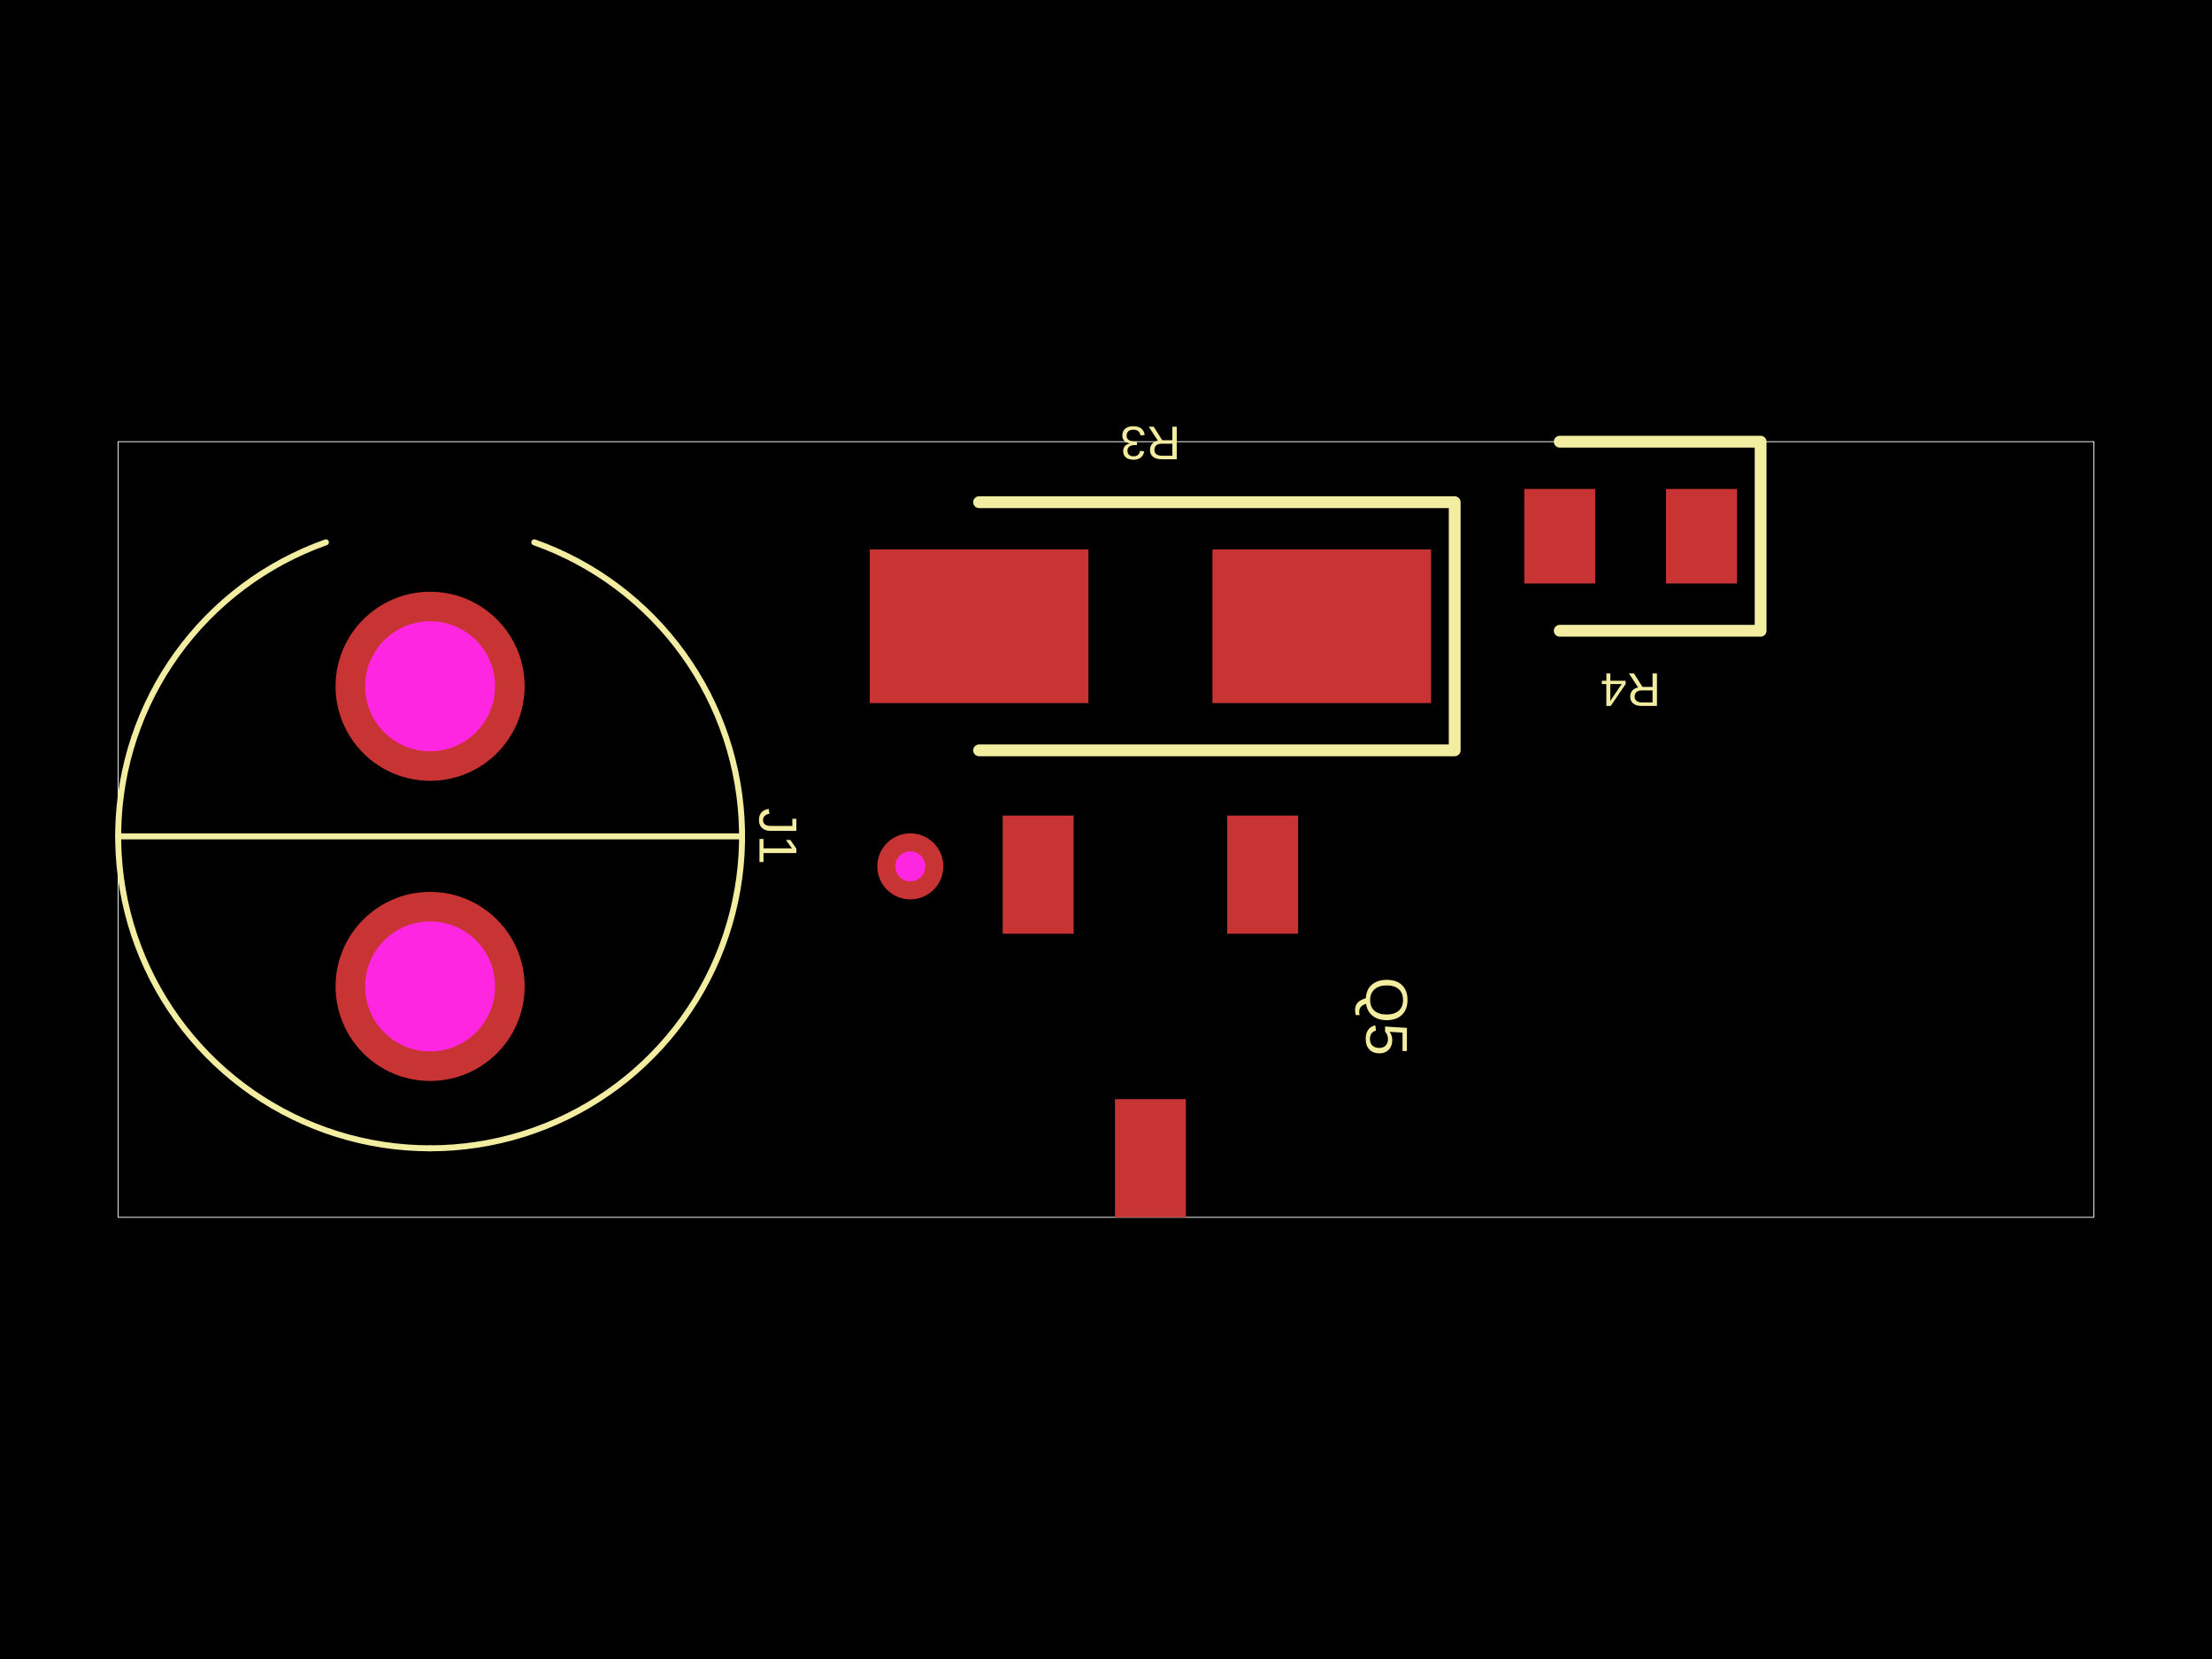
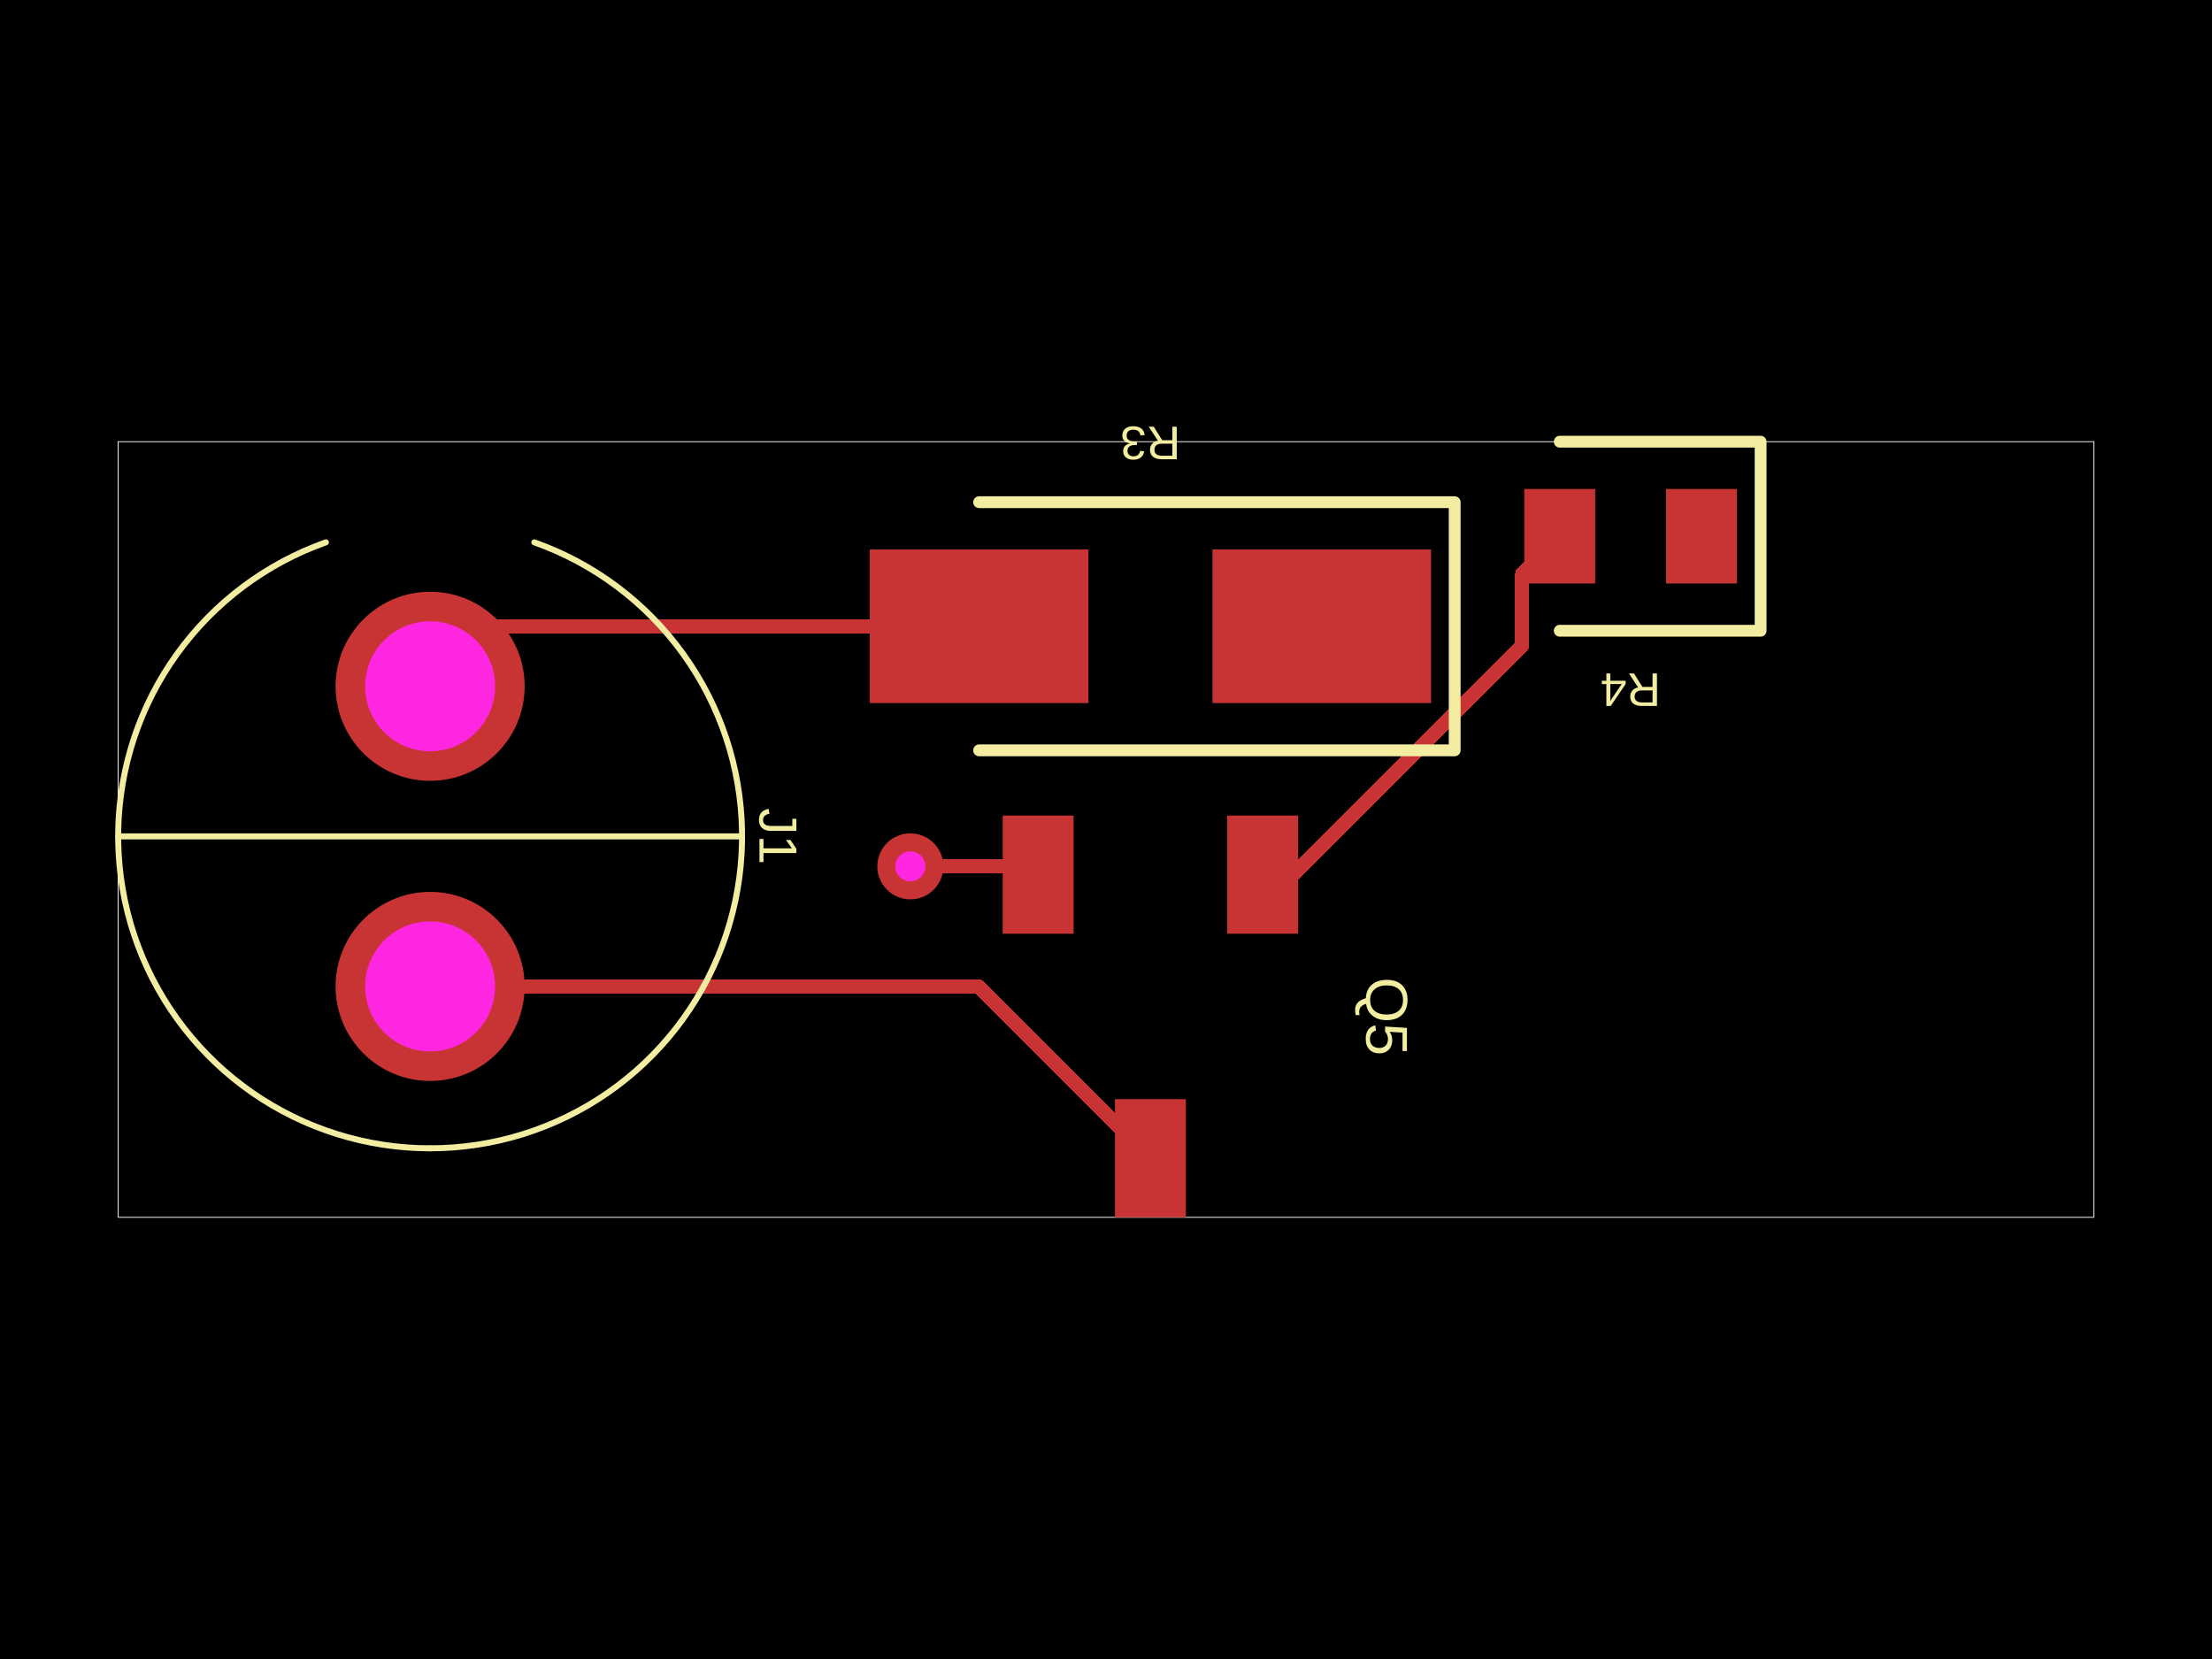
<svg xmlns="http://www.w3.org/2000/svg" width="800" height="600">
  <style />
  <rect class="boundary" x="0" y="0" fill="#000" width="800" height="600" data-type="pcb_background" data-pcb-layer="global" />
  <rect class="pcb-boundary" fill="none" stroke="#fff" stroke-width="0.3" x="42.735" y="159.744" width="714.53" height="280.513" data-type="pcb_boundary" data-pcb-layer="global" />
  <rect class="pcb-pad" fill="rgb(200, 52, 52)" x="438.504" y="198.718" width="79.06" height="55.556" data-type="pcb_smtpad" data-pcb-layer="top" data-pad-name="R3.pin1" data-pad-net-name="PVDD" />
  <rect class="pcb-pad" fill="rgb(200, 52, 52)" x="314.573" y="198.718" width="79.06" height="55.556" data-type="pcb_smtpad" data-pcb-layer="top" data-pad-name="R3.pin2" data-pad-net-name="LEDanode" />
  <rect class="pcb-pad" fill="rgb(200, 52, 52)" x="602.564" y="176.838" width="25.641" height="34.188" data-type="pcb_smtpad" data-pcb-layer="top" data-pad-name="R4.pin1" data-pad-net-name="LED" />
  <rect class="pcb-pad" fill="rgb(200, 52, 52)" x="551.282" y="176.838" width="25.641" height="34.188" data-type="pcb_smtpad" data-pcb-layer="top" data-pad-name="R4.pin2" />
  <rect class="pcb-pad" fill="rgb(200, 52, 52)" x="443.846" y="294.957" width="25.641" height="42.735" data-type="pcb_smtpad" data-pcb-layer="top" data-pad-name="Q5.pin1" />
  <rect class="pcb-pad" fill="rgb(200, 52, 52)" x="362.65" y="294.957" width="25.641" height="42.735" data-type="pcb_smtpad" data-pcb-layer="top" data-pad-name="Q5.pin2" data-pad-net-name="GND" />
  <rect class="pcb-pad" fill="rgb(200, 52, 52)" x="403.248" y="397.521" width="25.641" height="42.735" data-type="pcb_smtpad" data-pcb-layer="top" data-pad-name="Q5.pin3" data-pad-net-name="LEDcathode" />
+   <path class="pcb-trace" stroke="rgb(200, 52, 52)" fill="none" d="M 375.47 316.325 L 372.479 313.333" stroke-width="5.128" stroke-linecap="round" stroke-linejoin="round" shape-rendering="crispEdges" data-type="pcb_trace" data-pcb-layer="top" />
+   <path class="pcb-trace" stroke="rgb(200, 52, 52)" fill="none" d="M 372.479 313.333 L 329.231 313.333" stroke-width="5.128" stroke-linecap="round" stroke-linejoin="round" shape-rendering="crispEdges" data-type="pcb_trace" data-pcb-layer="top" />
+   <path class="pcb-trace" stroke="rgb(200, 52, 52)" fill="none" d="M 416.068 418.889 L 353.932 356.752" stroke-width="5.128" stroke-linecap="round" stroke-linejoin="round" shape-rendering="crispEdges" data-type="pcb_trace" data-pcb-layer="top" />
+   <path class="pcb-trace" stroke="rgb(200, 52, 52)" fill="none" d="M 353.932 356.752 L 155.556 356.752" stroke-width="5.128" stroke-linecap="round" stroke-linejoin="round" shape-rendering="crispEdges" data-type="pcb_trace" data-pcb-layer="top" />
+   <path class="pcb-trace" stroke="rgb(200, 52, 52)" fill="none" d="M 354.103 226.496 L 177.265 226.496" stroke-width="5.128" stroke-linecap="round" stroke-linejoin="round" shape-rendering="crispEdges" data-type="pcb_trace" data-pcb-layer="top" />
+   <path class="pcb-trace" stroke="rgb(200, 52, 52)" fill="none" d="M 177.265 226.496 L 155.556 248.205" stroke-width="5.128" stroke-linecap="round" stroke-linejoin="round" shape-rendering="crispEdges" data-type="pcb_trace" data-pcb-layer="top" />
+   <path class="pcb-trace" stroke="rgb(200, 52, 52)" fill="none" d="M 564.103 193.932 L 550.544 207.49" stroke-width="5.128" stroke-linecap="round" stroke-linejoin="round" shape-rendering="crispEdges" data-type="pcb_trace" data-pcb-layer="top" />
+   <path class="pcb-trace" stroke="rgb(200, 52, 52)" fill="none" d="M 550.544 207.49 L 550.544 233.461" stroke-width="5.128" stroke-linecap="round" stroke-linejoin="round" shape-rendering="crispEdges" data-type="pcb_trace" data-pcb-layer="top" />
+   <path class="pcb-trace" stroke="rgb(200, 52, 52)" fill="none" d="M 550.544 233.461 L 467.681 316.325" stroke-width="5.128" stroke-linecap="round" stroke-linejoin="round" shape-rendering="crispEdges" data-type="pcb_trace" data-pcb-layer="top" />
+   <path class="pcb-trace" stroke="rgb(200, 52, 52)" fill="none" d="M 467.681 316.325 L 456.667 316.325" stroke-width="5.128" stroke-linecap="round" stroke-linejoin="round" shape-rendering="crispEdges" data-type="pcb_trace" data-pcb-layer="top" />
  <path class="pcb-silkscreen pcb-silkscreen-top" d="M 354.103 271.368 L 526.111 271.368 L 526.111 181.624 L 354.103 181.624" fill="none" stroke="#f2eda1" stroke-width="4.274" stroke-linecap="round" stroke-linejoin="round" data-pcb-component-id="pcb_component_1" data-pcb-silkscreen-path-id="pcb_silkscreen_path_0" data-type="pcb_silkscreen_path" data-pcb-layer="top" />
  <text x="0" y="0" dx="0" dy="0" fill="#f2eda1" font-family="Arial, sans-serif" font-size="17.094" text-anchor="middle" dominant-baseline="central" transform="matrix(-1,-1.2246467991473532e-16,1.2246467991473532e-16,-1,416.0684,160.2564)" class="pcb-silkscreen-text pcb-silkscreen-top" data-pcb-silkscreen-text-id="pcb_silkscreen_text_0" stroke="none" data-type="pcb_silkscreen_text" data-pcb-layer="top">R3</text>
  <path class="pcb-silkscreen pcb-silkscreen-top" d="M 564.103 228.12 L 636.752 228.12 L 636.752 159.744 L 564.103 159.744" fill="none" stroke="#f2eda1" stroke-width="4.274" stroke-linecap="round" stroke-linejoin="round" data-pcb-component-id="pcb_component_2" data-pcb-silkscreen-path-id="pcb_silkscreen_path_1" data-type="pcb_silkscreen_path" data-pcb-layer="top" />
  <text x="0" y="0" dx="0" dy="0" fill="#f2eda1" font-family="Arial, sans-serif" font-size="17.094" text-anchor="middle" dominant-baseline="central" transform="matrix(-1,-1.2246467991473532e-16,1.2246467991473532e-16,-1,589.7436,249.4872)" class="pcb-silkscreen-text pcb-silkscreen-top" data-pcb-silkscreen-text-id="pcb_silkscreen_text_1" stroke="none" data-type="pcb_silkscreen_text" data-pcb-layer="top">R4</text>
  <text x="0" y="0" dx="0" dy="0" fill="#f2eda1" font-family="Arial, sans-serif" font-size="21.368" text-anchor="middle" dominant-baseline="central" transform="matrix(-1.8369701987210297e-16,1,-1,-1.8369701987210297e-16,501.5385,367.6068)" class="pcb-silkscreen-text pcb-silkscreen-top" data-pcb-silkscreen-text-id="pcb_silkscreen_text_2" stroke="none" data-type="pcb_silkscreen_text" data-pcb-layer="top">Q5</text>
  <path class="pcb-silkscreen pcb-silkscreen-top" d="M 155.556 415.299 L 159.825 415.218 L 164.088 414.976 L 168.339 414.573 L 172.572 414.009 L 176.78 413.285 L 180.958 412.402 L 185.099 411.362 L 189.198 410.166 L 193.249 408.816 L 197.246 407.313 L 201.184 405.661 L 205.055 403.86 L 208.856 401.914 L 212.581 399.826 L 216.224 397.599 L 219.78 395.235 L 223.244 392.738 L 226.611 390.112 L 229.876 387.36 L 233.035 384.487 L 236.083 381.496 L 239.015 378.392 L 241.828 375.18 L 244.518 371.863 L 247.08 368.447 L 249.51 364.936 L 251.807 361.336 L 253.965 357.652 L 255.982 353.888 L 257.856 350.051 L 259.583 346.146 L 261.161 342.178 L 262.587 338.153 L 263.861 334.078 L 264.979 329.957 L 265.94 325.796 L 266.743 321.602 L 267.388 317.381 L 267.871 313.138 L 268.194 308.881 L 268.356 304.614 L 268.356 300.344 L 268.194 296.077 L 267.871 291.819 L 267.388 287.576 L 266.743 283.355 L 265.94 279.161 L 264.979 275.001 L 263.861 270.88 L 262.587 266.804 L 261.161 262.779 L 259.583 258.811 L 257.856 254.906 L 255.982 251.069 L 253.965 247.306 L 251.807 243.621 L 249.51 240.021 L 247.08 236.51 L 244.518 233.094 L 241.828 229.777 L 239.015 226.565 L 236.083 223.461 L 233.035 220.47 L 229.876 217.597 L 226.611 214.845 L 223.244 212.219 L 219.78 209.723 L 216.224 207.359 L 212.581 205.131 L 208.856 203.043 L 205.055 201.097 L 201.184 199.297 L 197.246 197.644 L 193.249 196.141" fill="none" stroke="#f2eda1" stroke-width="2.171" stroke-linecap="round" stroke-linejoin="round" data-pcb-component-id="pcb_component_4" data-pcb-silkscreen-path-id="pcb_silkscreen_path_2" data-type="pcb_silkscreen_path" data-pcb-layer="top" />
  <path class="pcb-silkscreen pcb-silkscreen-top" d="M 117.862 196.141 L 113.865 197.644 L 109.928 199.297 L 106.056 201.097 L 102.255 203.043 L 98.53 205.131 L 94.887 207.359 L 91.331 209.723 L 87.867 212.219 L 84.5 214.845 L 81.235 217.597 L 78.076 220.47 L 75.028 223.461 L 72.096 226.565 L 69.283 229.777 L 66.593 233.094 L 64.031 236.51 L 61.601 240.021 L 59.305 243.621 L 57.146 247.306 L 55.129 251.069 L 53.255 254.906 L 51.528 258.811 L 49.951 262.779 L 48.524 266.804 L 47.251 270.88 L 46.132 275.001 L 45.171 279.161 L 44.368 283.355 L 43.724 287.576 L 43.24 291.819 L 42.917 296.077 L 42.755 300.344 L 42.755 304.614 L 42.917 308.881 L 43.24 313.138 L 43.724 317.381 L 44.368 321.602 L 45.171 325.796 L 46.132 329.957 L 47.251 334.078 L 48.524 338.153 L 49.951 342.178 L 51.528 346.146 L 53.255 350.051 L 55.129 353.888 L 57.146 357.652 L 59.305 361.336 L 61.601 364.936 L 64.031 368.447 L 66.593 371.863 L 69.283 375.18 L 72.096 378.392 L 75.028 381.496 L 78.076 384.487 L 81.235 387.36 L 84.5 390.112 L 87.867 392.738 L 91.331 395.235 L 94.887 397.599 L 98.53 399.826 L 102.255 401.914 L 106.056 403.86 L 109.928 405.661 L 113.865 407.313 L 117.862 408.816 L 121.913 410.166 L 126.012 411.362 L 130.153 412.402 L 134.331 413.285 L 138.539 414.009 L 142.772 414.573 L 147.023 414.976 L 151.286 415.218 L 155.556 415.299" fill="none" stroke="#f2eda1" stroke-width="2.171" stroke-linecap="round" stroke-linejoin="round" data-pcb-component-id="pcb_component_4" data-pcb-silkscreen-path-id="pcb_silkscreen_path_3" data-type="pcb_silkscreen_path" data-pcb-layer="top" />
  <path class="pcb-silkscreen pcb-silkscreen-top" d="M 268.376 302.479 L 42.735 302.479" fill="none" stroke="#f2eda1" stroke-width="2.171" stroke-linecap="round" stroke-linejoin="round" data-pcb-component-id="pcb_component_4" data-pcb-silkscreen-path-id="pcb_silkscreen_path_4" data-type="pcb_silkscreen_path" data-pcb-layer="top" />
  <text x="0" y="0" dx="0" dy="0" fill="#f2eda1" font-family="Arial, sans-serif" font-size="19.402" text-anchor="middle" dominant-baseline="central" transform="matrix(-1.8369701987210297e-16,1,-1,-1.8369701987210297e-16,281.4017,302.4786)" class="pcb-silkscreen-text pcb-silkscreen-top" data-pcb-silkscreen-text-id="pcb_silkscreen_text_3" stroke="none" data-type="pcb_silkscreen_text" data-pcb-layer="top">J1</text>
  <g data-type="pcb_plated_hole" data-pcb-layer="through" data-pad-name="J1.pin1" data-pad-net-name="LEDanode">
    <circle class="pcb-hole-outer" fill="rgb(200, 52, 52)" cx="155.556" cy="248.205" r="34.188" data-type="pcb_plated_hole" data-pcb-layer="top" />
    <circle class="pcb-hole-inner" fill="#FF26E2" cx="155.556" cy="248.205" r="23.504" data-type="pcb_plated_hole_drill" data-pcb-layer="drill" />
  </g>
  <g data-type="pcb_plated_hole" data-pcb-layer="through" data-pad-name="J1.pin2" data-pad-net-name="LEDcathode">
    <circle class="pcb-hole-outer" fill="rgb(200, 52, 52)" cx="155.556" cy="356.752" r="34.188" data-type="pcb_plated_hole" data-pcb-layer="top" />
    <circle class="pcb-hole-inner" fill="#FF26E2" cx="155.556" cy="356.752" r="23.504" data-type="pcb_plated_hole_drill" data-pcb-layer="drill" />
  </g>
  <g data-type="pcb_via" data-pcb-layer="through">
    <circle class="pcb-hole-outer" fill="rgb(200, 52, 52)" cx="329.231" cy="313.333" r="11.94" data-type="pcb_via" data-pcb-layer="top" />
    <circle class="pcb-hole-inner" fill="#FF26E2" cx="329.231" cy="313.333" r="5.427" data-type="pcb_via" data-pcb-layer="drill" />
  </g>
</svg>
